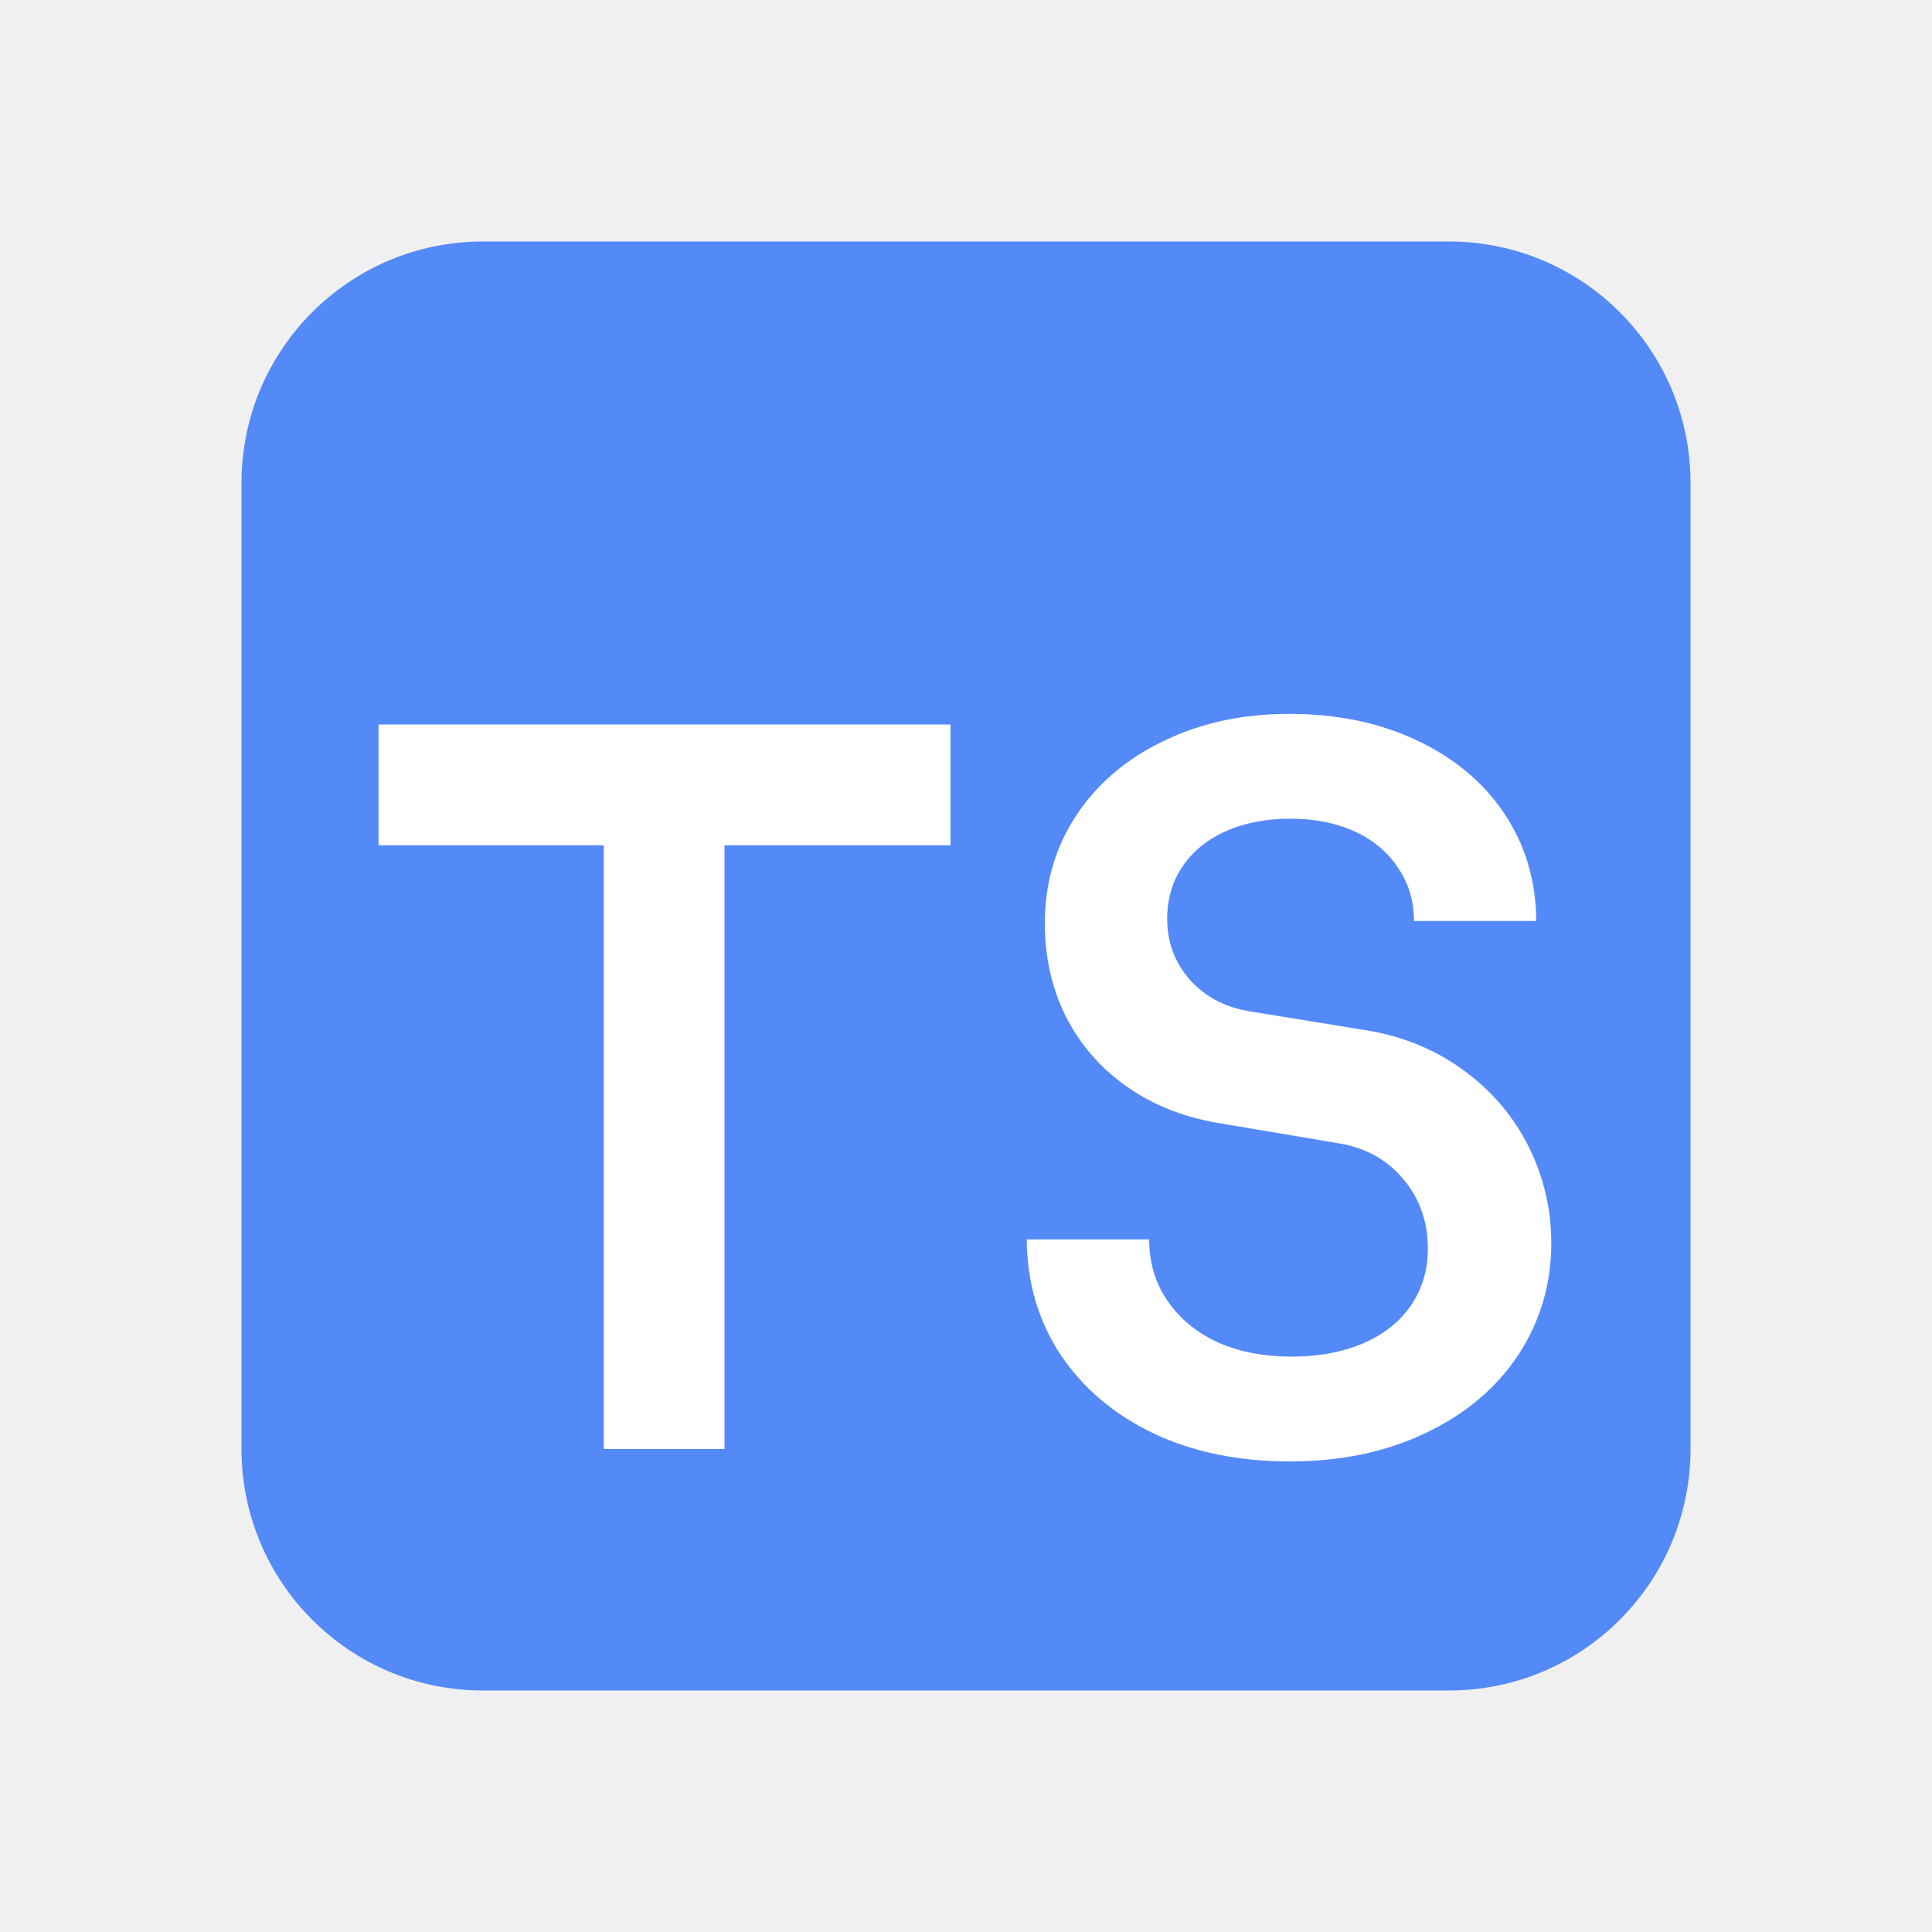
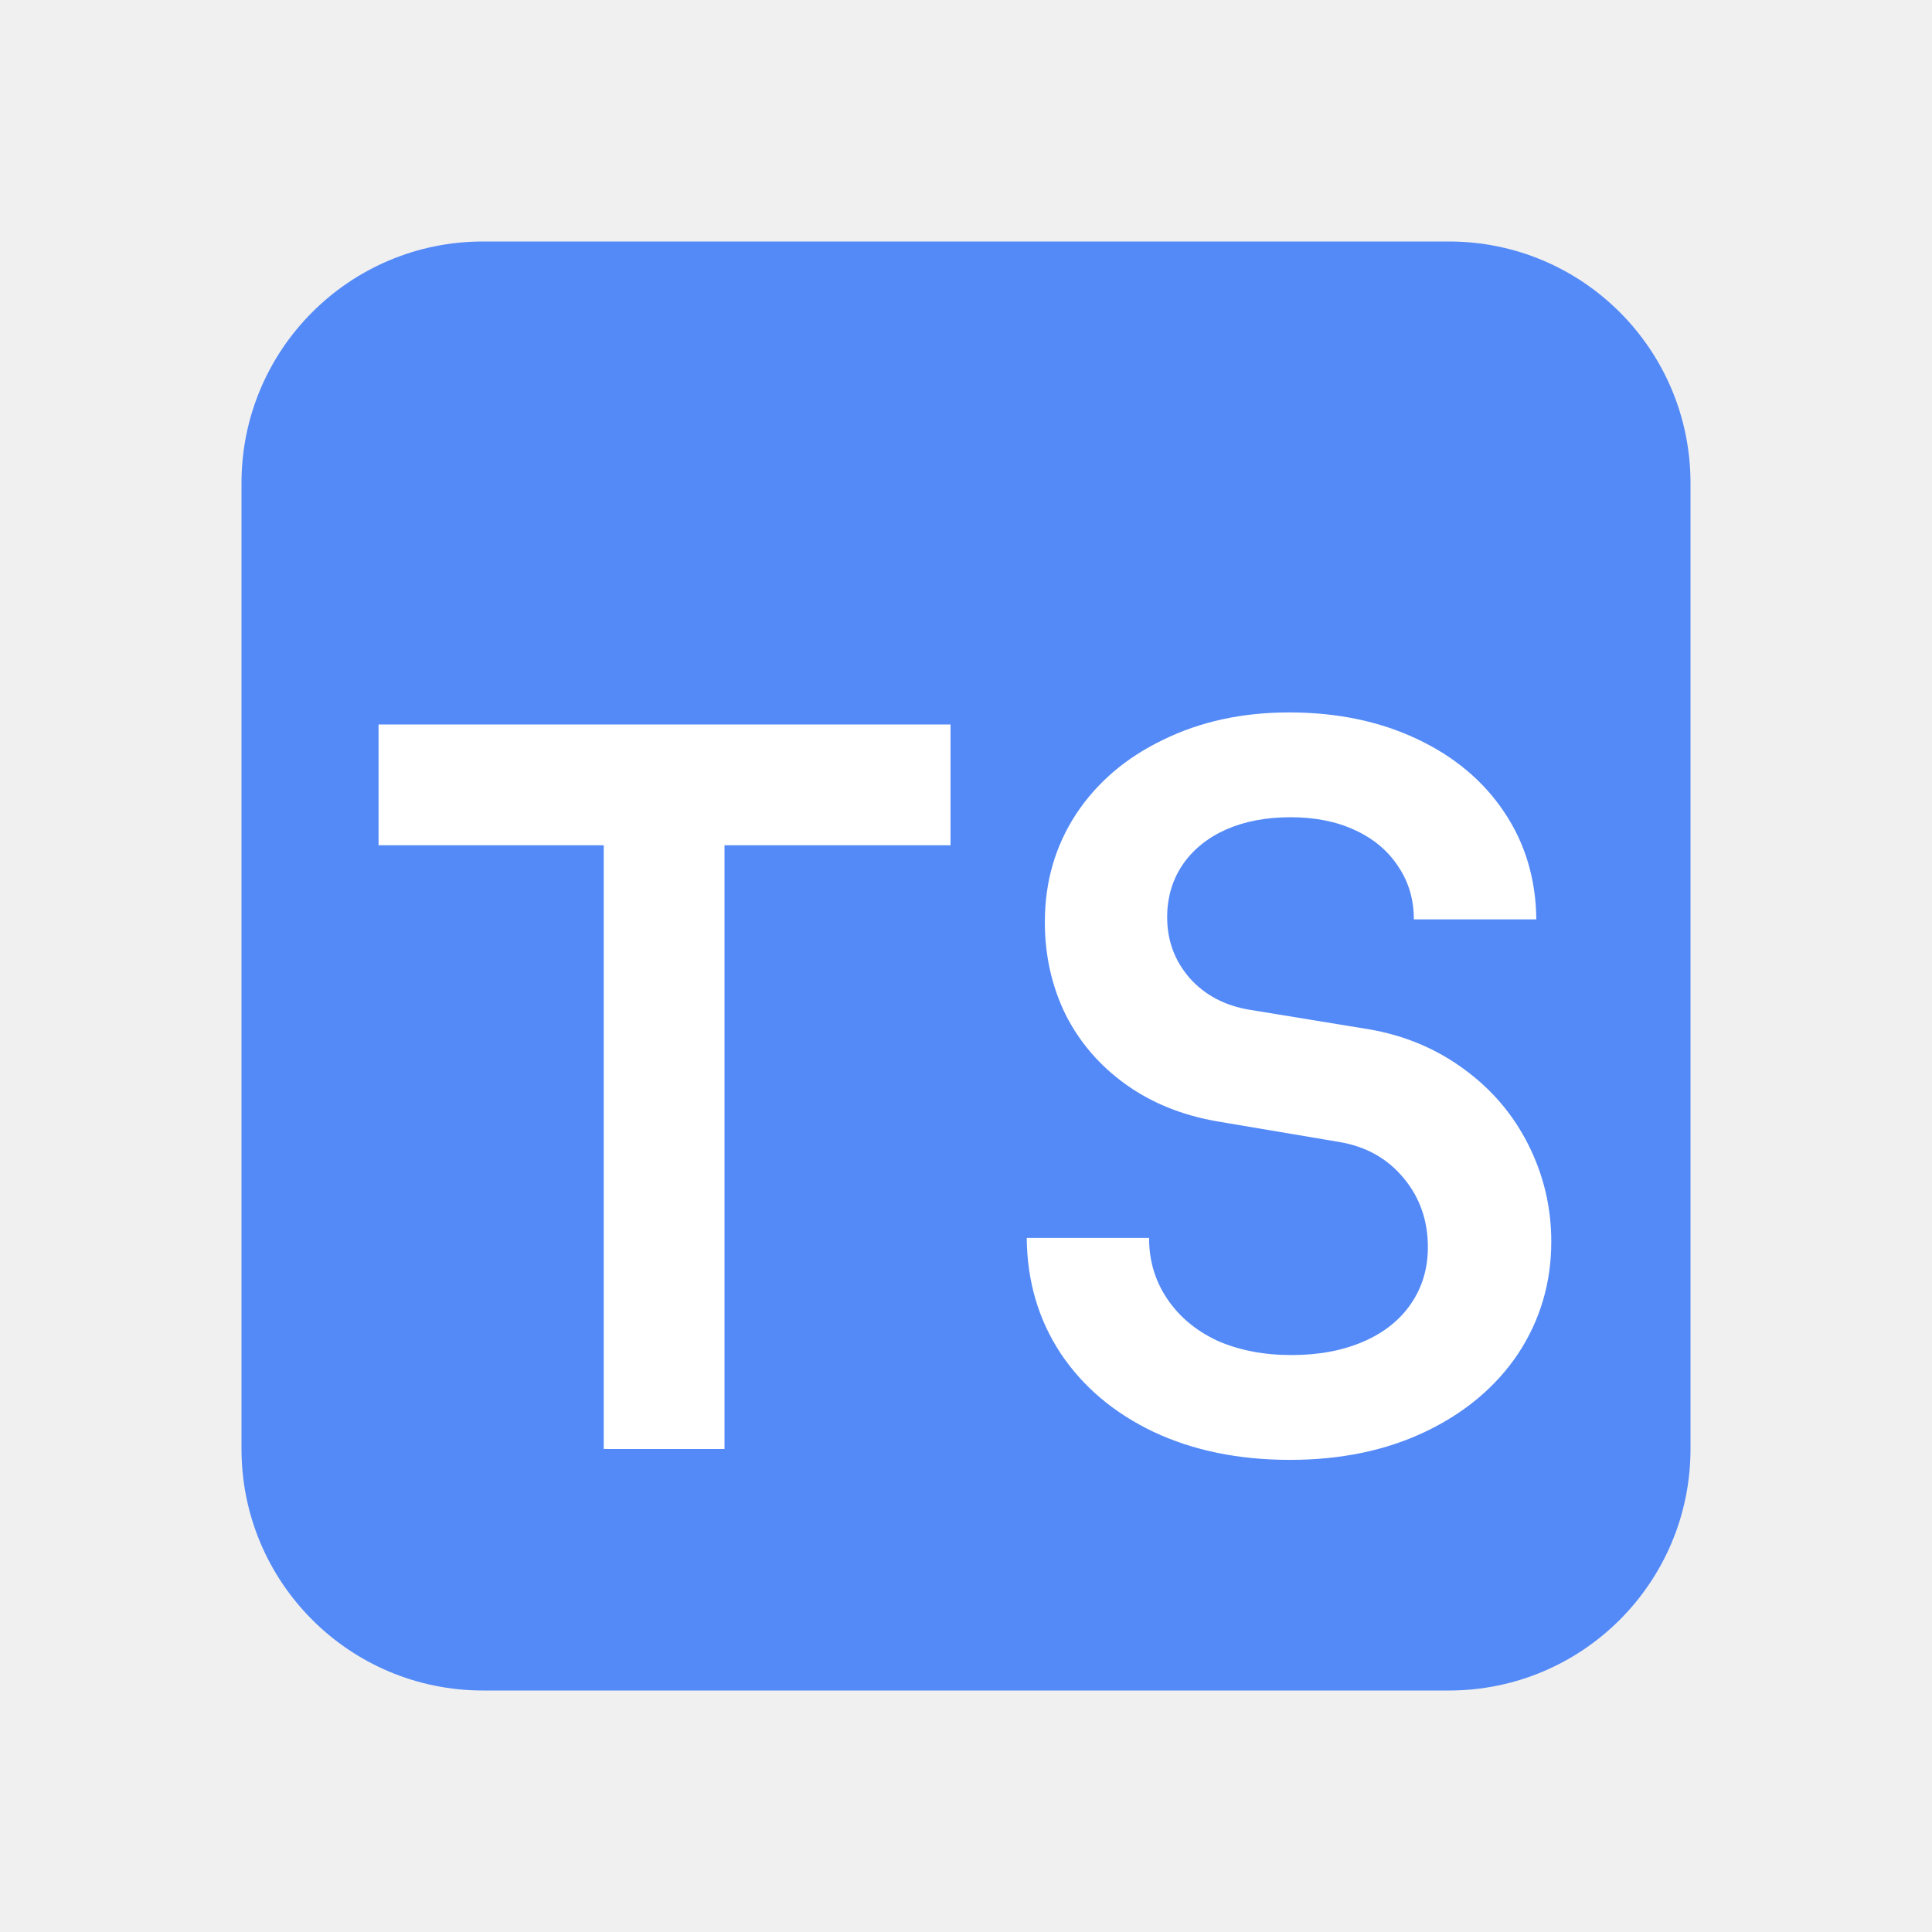
<svg xmlns="http://www.w3.org/2000/svg" width="16" height="16" viewBox="0 0 16 16" fill="none">
  <path d="M14 4C14 2.895 13.105 2 12 2H4C2.895 2 2 2.895 2 4V12C2 13.105 2.895 14 4 14H12C13.105 14 14 13.105 14 12V4Z" fill="#548AF7" />
  <path d="M3.135 6H7.872V7H6V12H5V7H3.135V6Z" fill="white" />
-   <path d="M10.684 12.103C10.259 12.103 9.883 12.026 9.555 11.872C9.227 11.715 8.971 11.498 8.785 11.222C8.6 10.943 8.506 10.623 8.503 10.264H9.517C9.517 10.453 9.566 10.621 9.666 10.769C9.766 10.917 9.904 11.032 10.081 11.115C10.26 11.195 10.466 11.235 10.696 11.235C10.922 11.235 11.12 11.198 11.291 11.124C11.462 11.05 11.593 10.945 11.684 10.812C11.778 10.675 11.825 10.518 11.825 10.341C11.825 10.119 11.758 9.928 11.624 9.768C11.49 9.606 11.312 9.506 11.09 9.469L10.076 9.298C9.786 9.247 9.534 9.144 9.32 8.99C9.106 8.837 8.941 8.644 8.824 8.413C8.71 8.18 8.653 7.925 8.653 7.648C8.653 7.317 8.738 7.021 8.909 6.759C9.083 6.494 9.324 6.287 9.632 6.139C9.94 5.988 10.287 5.912 10.675 5.912C11.071 5.912 11.423 5.985 11.731 6.13C12.042 6.276 12.284 6.478 12.458 6.737C12.632 6.997 12.72 7.293 12.723 7.627H11.71C11.71 7.464 11.667 7.319 11.581 7.191C11.496 7.06 11.376 6.958 11.222 6.887C11.068 6.816 10.89 6.78 10.688 6.78C10.486 6.78 10.307 6.814 10.153 6.883C10 6.951 9.88 7.048 9.794 7.174C9.709 7.299 9.666 7.444 9.666 7.61C9.666 7.803 9.729 7.972 9.854 8.114C9.98 8.254 10.143 8.341 10.346 8.375L11.342 8.537C11.636 8.589 11.896 8.698 12.124 8.866C12.355 9.035 12.533 9.244 12.659 9.495C12.784 9.746 12.847 10.012 12.847 10.294C12.847 10.636 12.755 10.945 12.573 11.222C12.391 11.496 12.136 11.711 11.808 11.867C11.48 12.024 11.105 12.103 10.684 12.103Z" fill="white" />
+   <path d="M10.683 12.09C10.259 12.09 9.883 12.013 9.555 11.859C9.227 11.703 8.97 11.486 8.785 11.21C8.6 10.93 8.506 10.611 8.503 10.252H9.516C9.516 10.44 9.566 10.608 9.666 10.756C9.766 10.905 9.904 11.02 10.081 11.103C10.26 11.182 10.465 11.222 10.696 11.222C10.921 11.222 11.119 11.185 11.29 11.111C11.461 11.037 11.592 10.933 11.684 10.799C11.778 10.662 11.825 10.506 11.825 10.329C11.825 10.107 11.758 9.916 11.624 9.756C11.49 9.594 11.312 9.494 11.089 9.457L10.076 9.286C9.786 9.235 9.533 9.132 9.32 8.978C9.106 8.824 8.941 8.632 8.824 8.401C8.71 8.167 8.653 7.912 8.653 7.636C8.653 7.305 8.738 7.009 8.909 6.746C9.083 6.481 9.324 6.275 9.632 6.127C9.94 5.976 10.287 5.9 10.675 5.9C11.071 5.9 11.423 5.973 11.731 6.118C12.041 6.263 12.284 6.466 12.457 6.725C12.631 6.984 12.72 7.281 12.723 7.614H11.709C11.709 7.452 11.667 7.306 11.581 7.178C11.496 7.047 11.376 6.946 11.222 6.875C11.068 6.803 10.89 6.768 10.688 6.768C10.485 6.768 10.307 6.802 10.153 6.87C9.999 6.939 9.88 7.036 9.794 7.161C9.709 7.287 9.666 7.432 9.666 7.597C9.666 7.791 9.729 7.959 9.854 8.102C9.979 8.241 10.143 8.328 10.346 8.362L11.342 8.525C11.635 8.576 11.896 8.686 12.124 8.854C12.355 9.022 12.533 9.232 12.658 9.482C12.784 9.733 12.847 10 12.847 10.282C12.847 10.624 12.755 10.933 12.573 11.21C12.39 11.483 12.135 11.698 11.808 11.855C11.48 12.012 11.105 12.09 10.683 12.09Z" fill="white" />
</svg>
